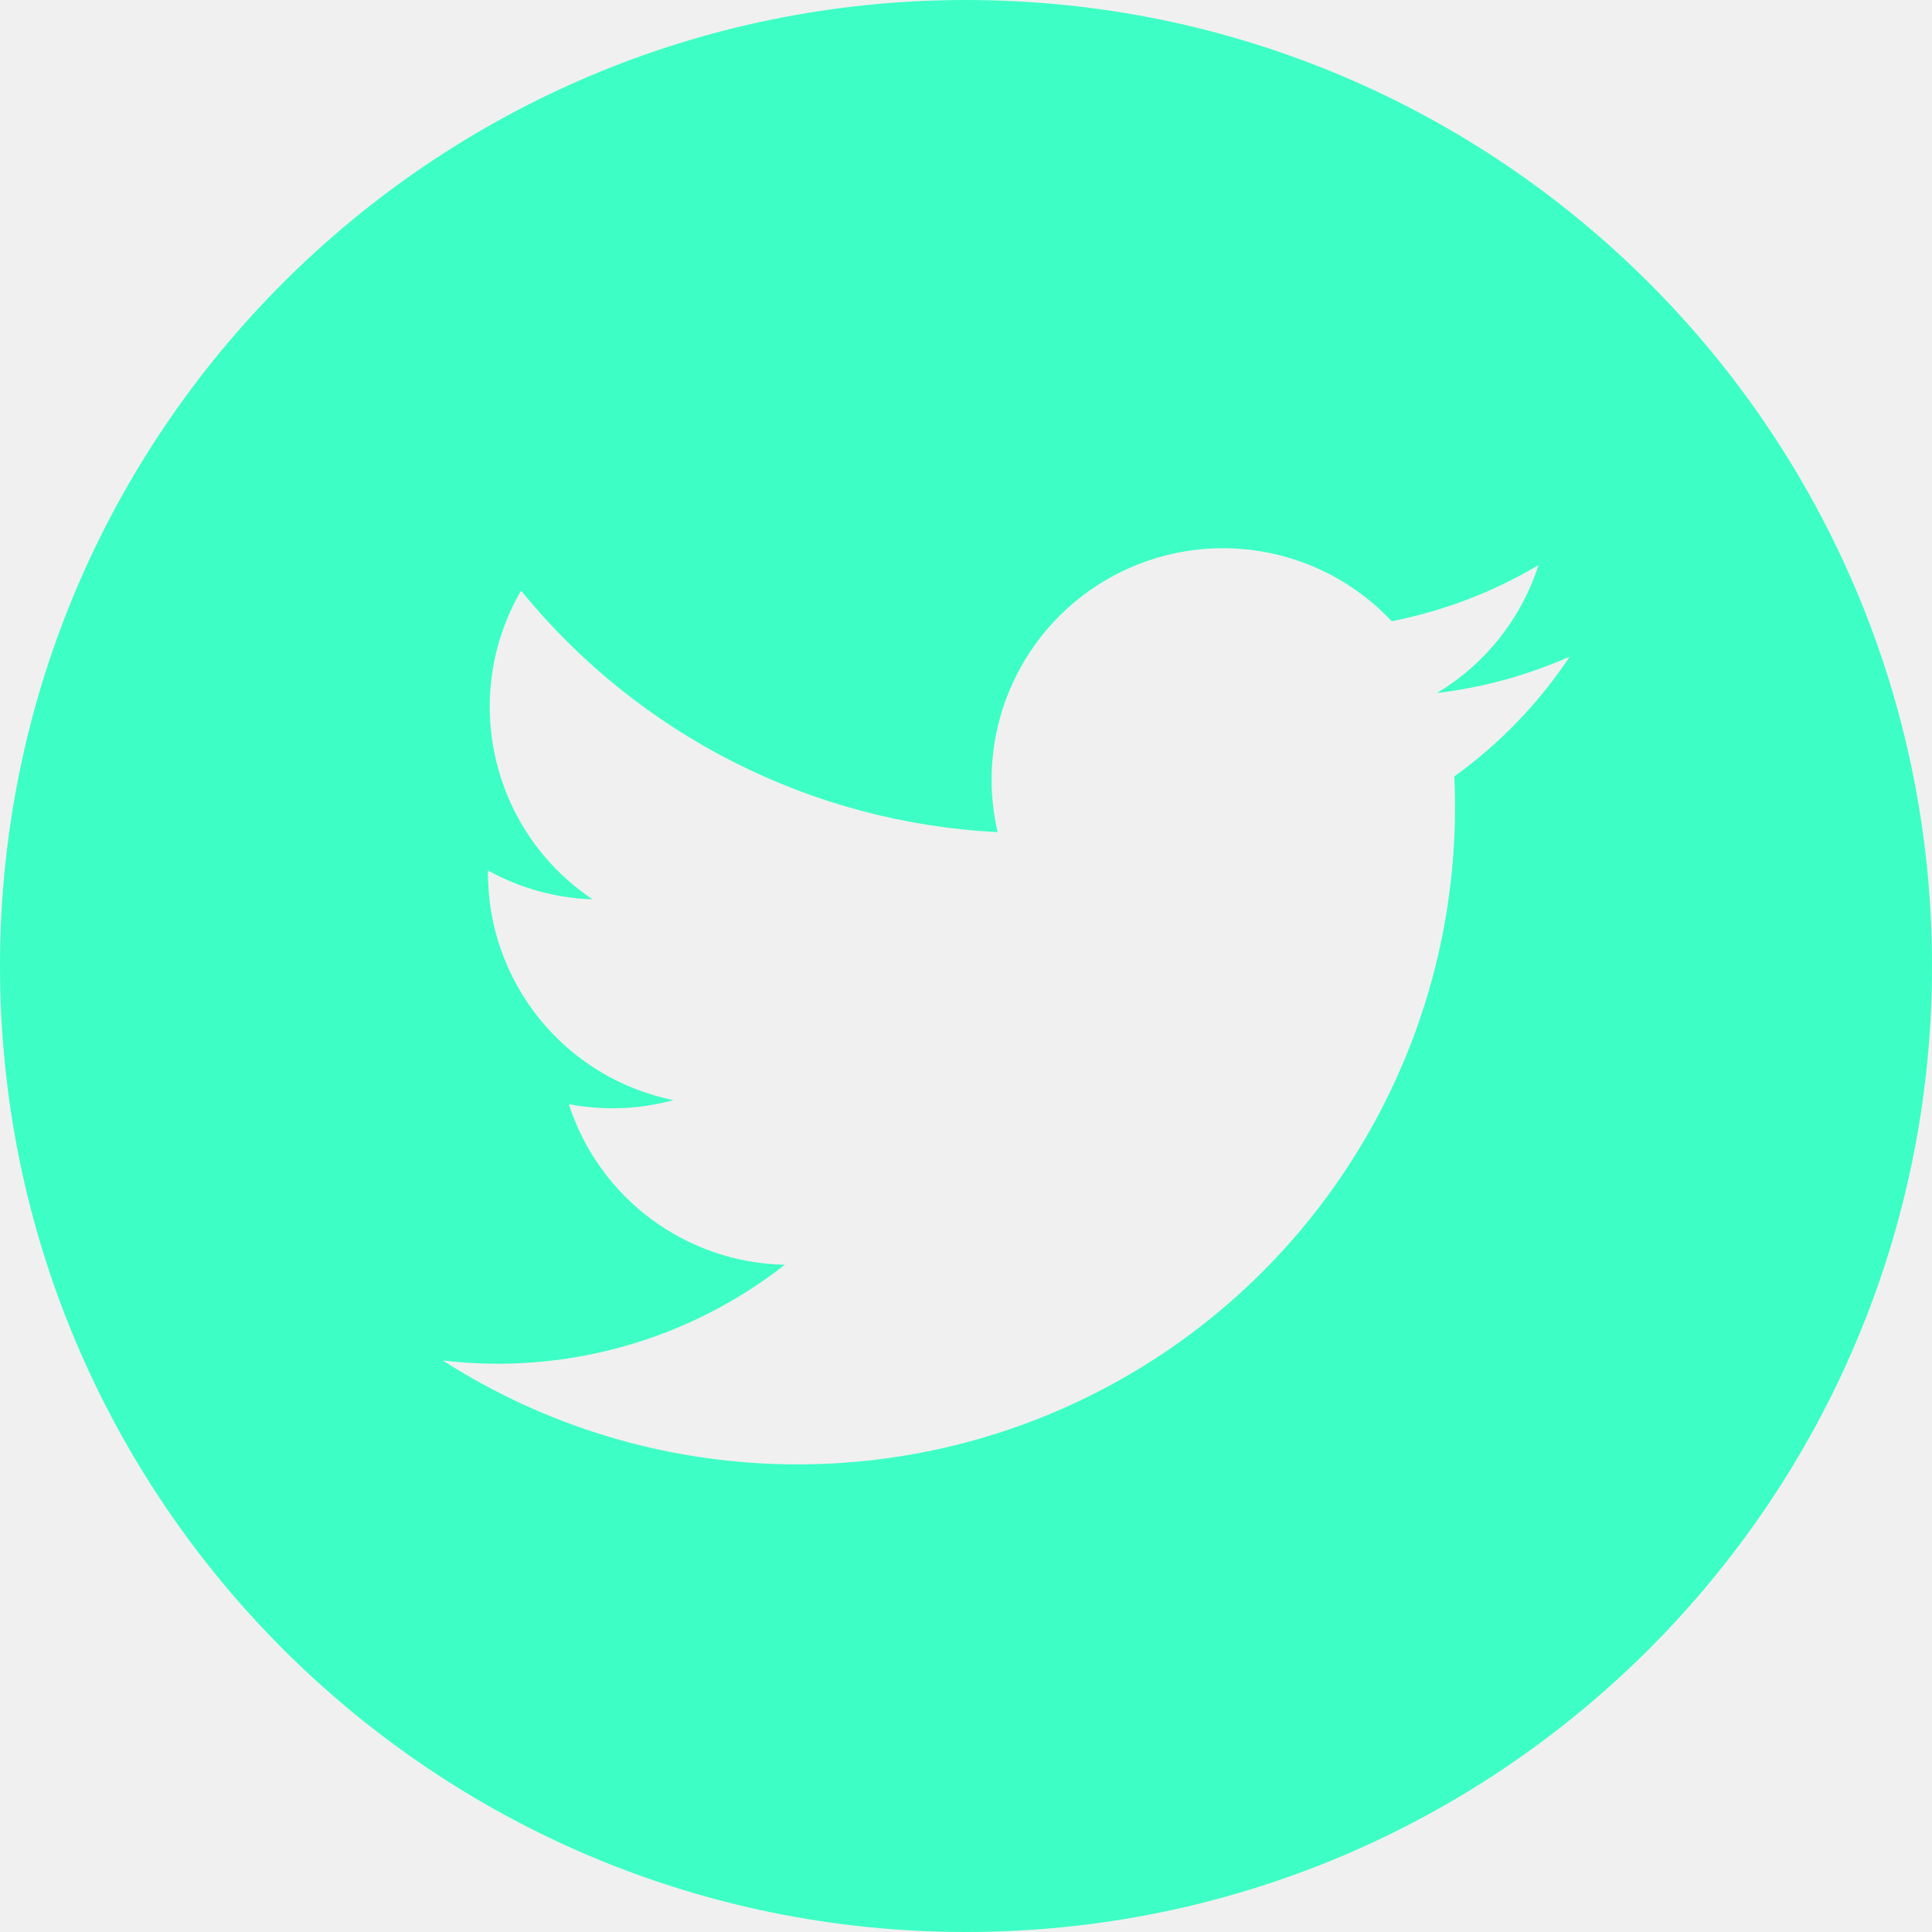
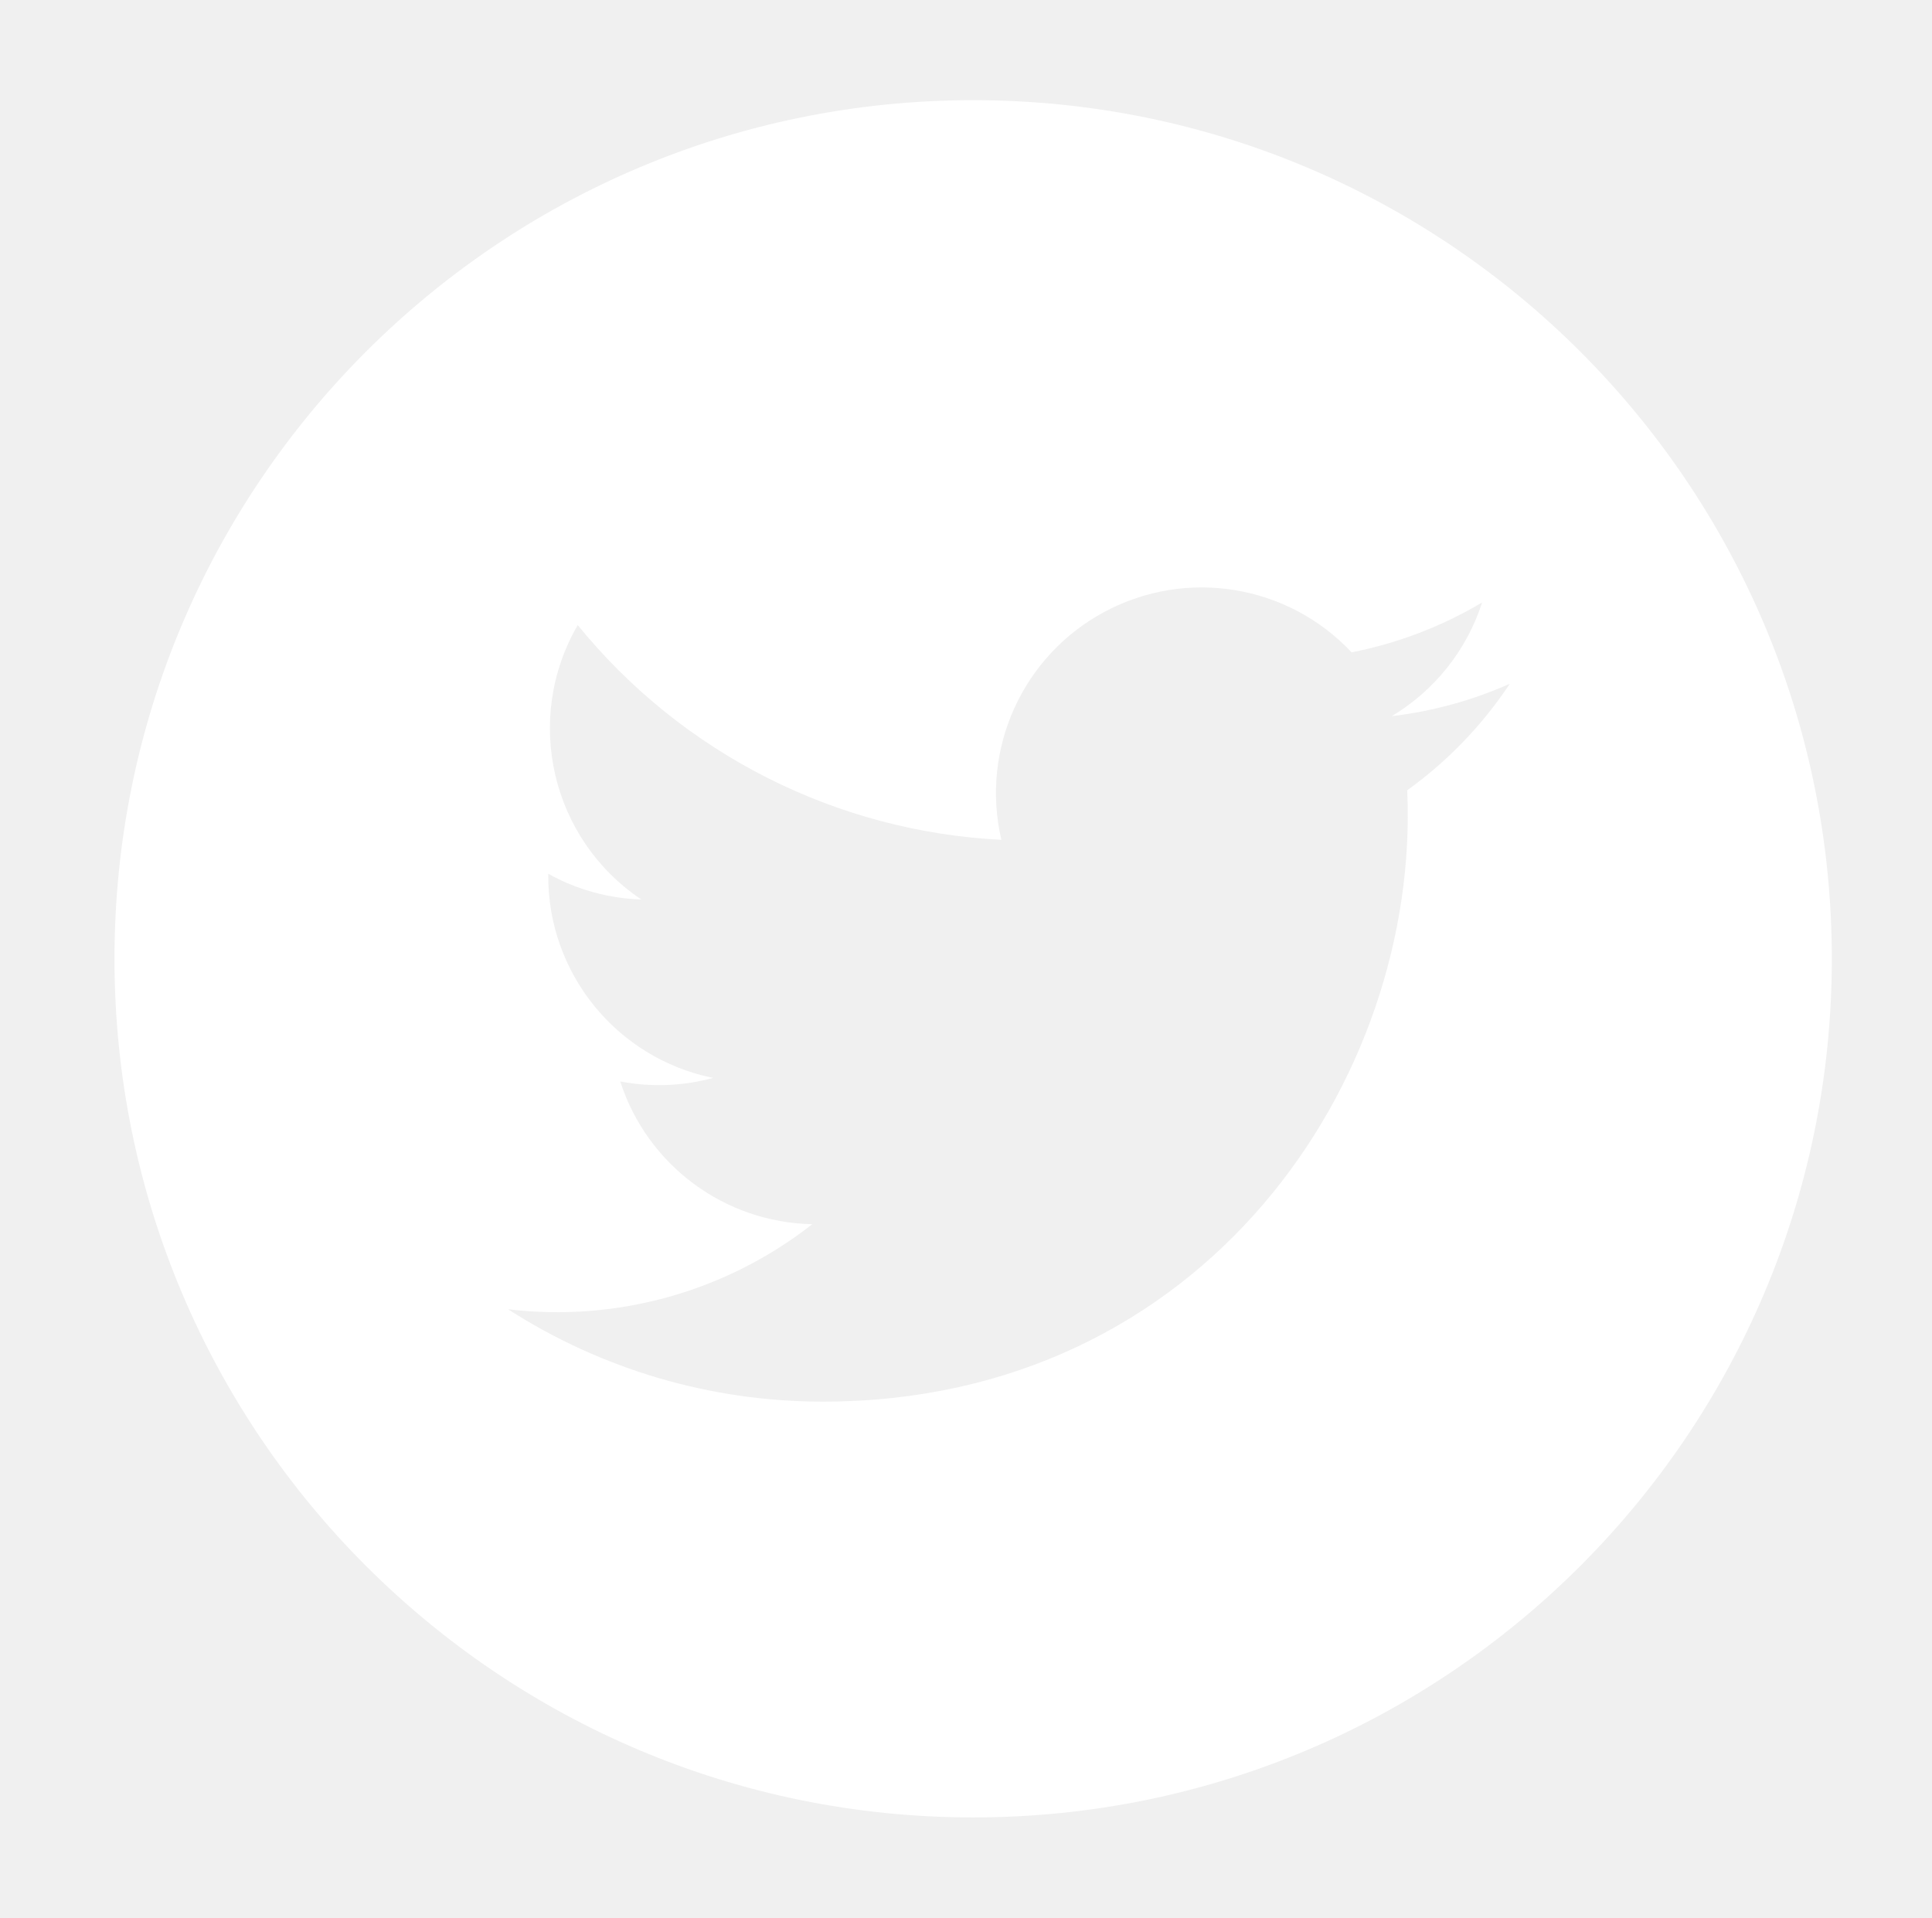
- <svg xmlns="http://www.w3.org/2000/svg" width="48" height="48" viewBox="0 0 48 48">
+ <svg xmlns="http://www.w3.org/2000/svg" width="135" height="134" viewBox="0 0 135 134">
  <defs>
    <clipPath id="b">
-       <rect width="48" height="48" />
+       <rect width="135" height="134" />
    </clipPath>
  </defs>
  <g id="a" clip-path="url(#b)">
-     <path d="M24,0A24,24,0,1,0,48,24,24,24,0,0,0,24,0ZM36.132,19.29A16.335,16.335,0,0,1,11,33.8a11.557,11.557,0,0,0,8.5-2.378,5.758,5.758,0,0,1-5.368-3.99,5.761,5.761,0,0,0,2.6-.1,5.753,5.753,0,0,1-4.608-5.706,5.731,5.731,0,0,0,2.6.718,5.753,5.753,0,0,1-1.778-7.67,16.306,16.306,0,0,0,11.84,6,5.749,5.749,0,0,1,9.79-5.24,11.458,11.458,0,0,0,3.648-1.394A5.768,5.768,0,0,1,35.7,17.218a11.46,11.46,0,0,0,3.3-.906A11.53,11.53,0,0,1,36.132,19.29Z" fill="#3dffc5" />
+     <path d="M60,0a60,60,0,1,0,60,60A60,60,0,0,0,60,0ZM90.33,48.225c.915,20.2-14.15,42.72-40.82,42.72A40.633,40.633,0,0,1,27.5,84.49a28.892,28.892,0,0,0,21.26-5.945A14.394,14.394,0,0,1,35.34,68.57a14.4,14.4,0,0,0,6.49-.245A14.382,14.382,0,0,1,30.31,54.06a14.327,14.327,0,0,0,6.505,1.795A14.383,14.383,0,0,1,32.37,36.68a40.764,40.764,0,0,0,29.6,15.005,14.372,14.372,0,0,1,24.475-13.1,28.646,28.646,0,0,0,9.12-3.485,14.42,14.42,0,0,1-6.315,7.945A28.649,28.649,0,0,0,97.5,40.78,28.826,28.826,0,0,1,90.33,48.225Z" transform="translate(8 7)" fill="#fff" />
  </g>
</svg>
